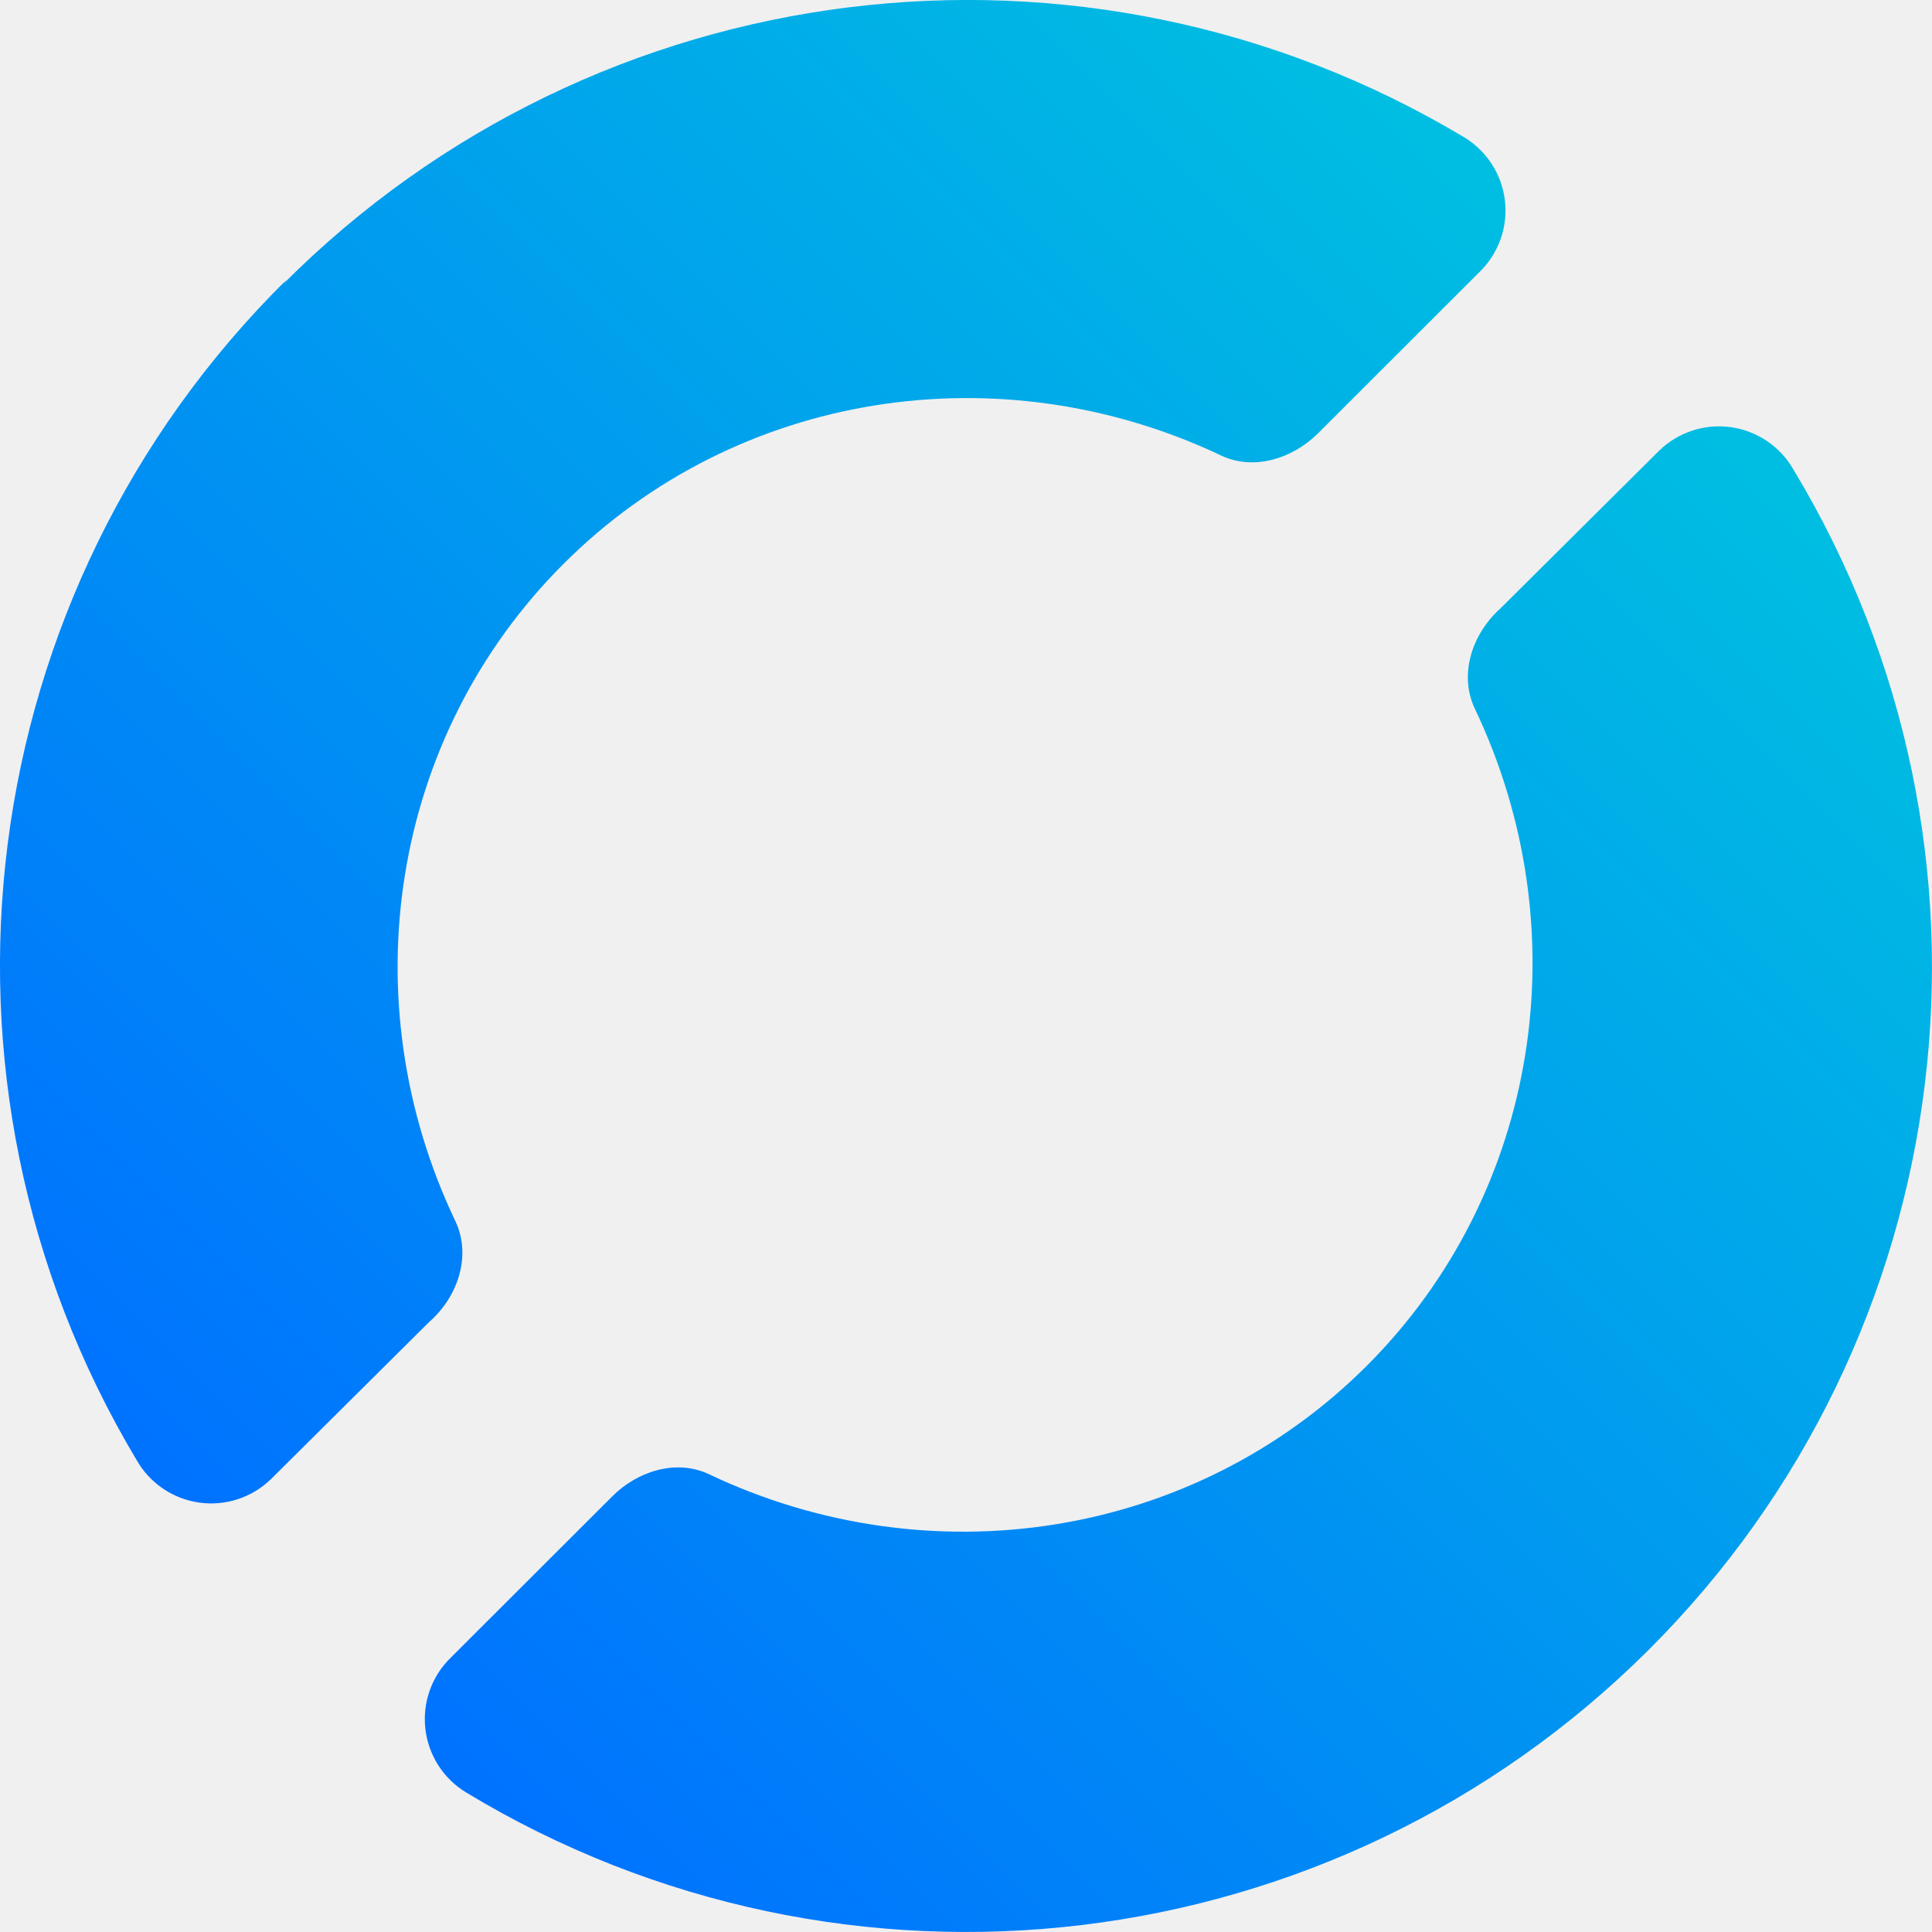
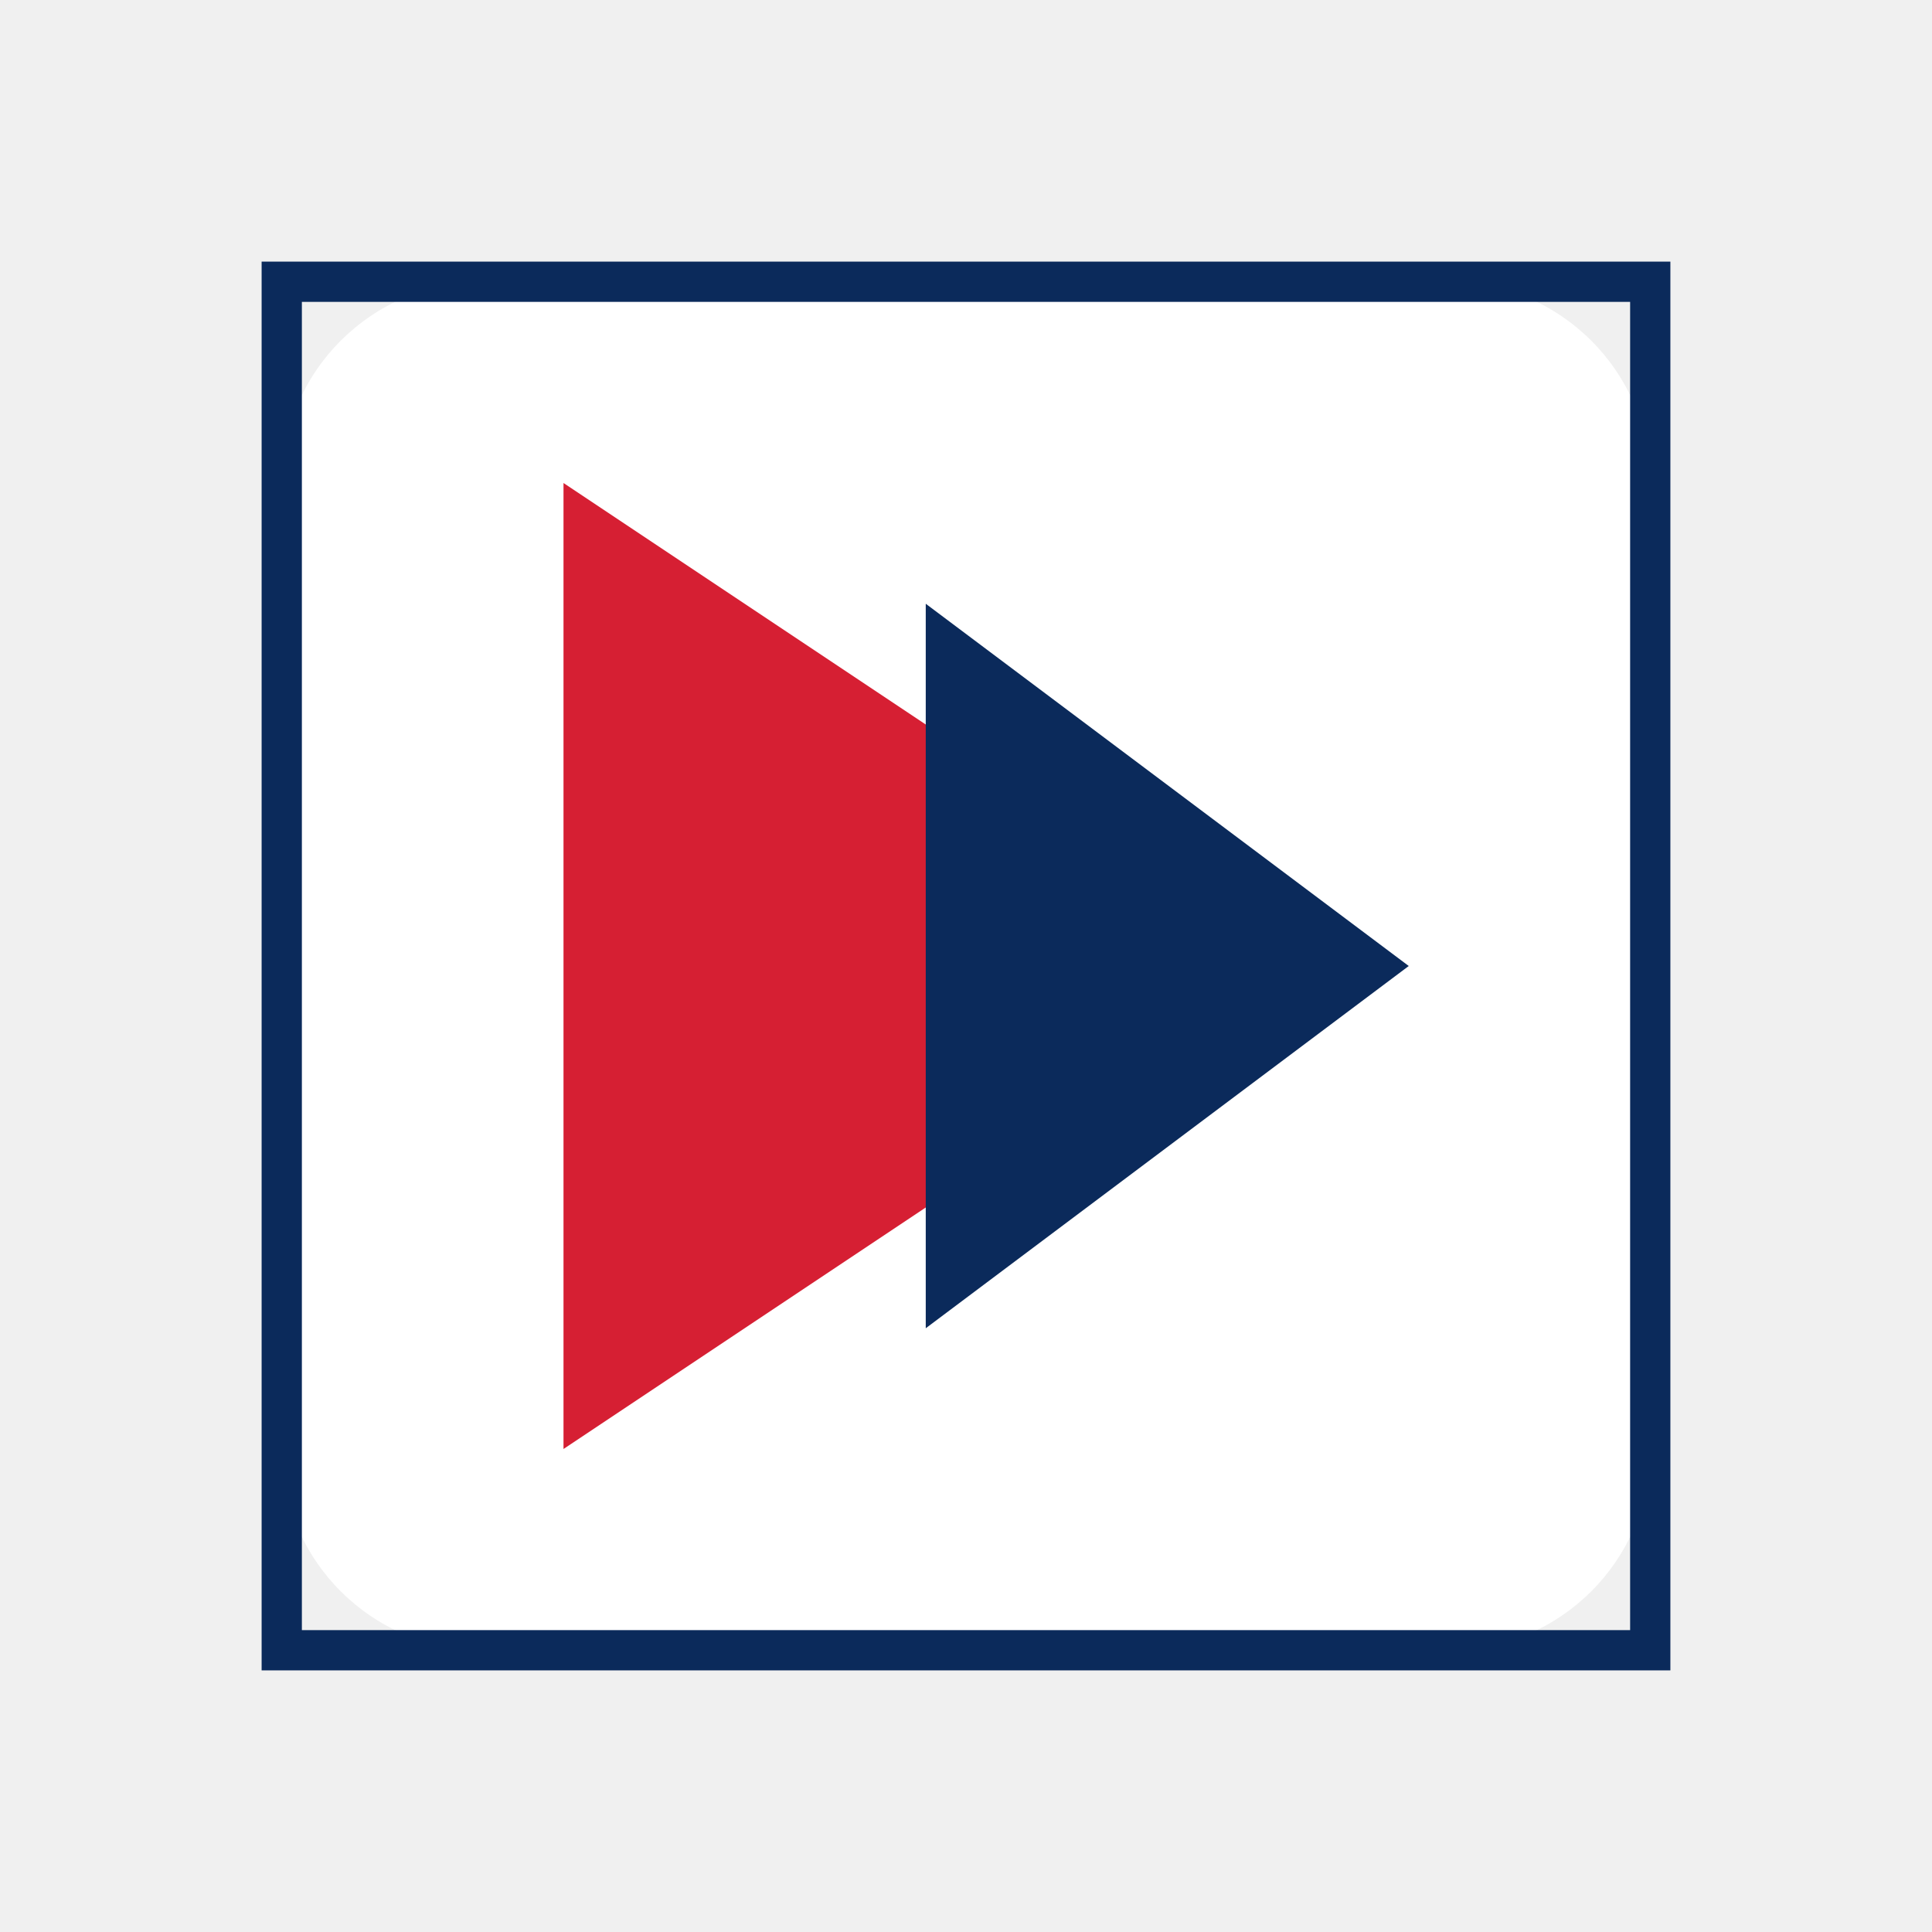
- <svg xmlns="http://www.w3.org/2000/svg" xmlns:xlink="http://www.w3.org/1999/xlink" xml:space="preserve" viewBox="66.993 897.484 26 26">
-   <linearGradient id="a" x1=".148" x2=".845" y1=".851" y2=".154" gradientTransform="matrix(26.301 0 0 26.331 90.674 911.757)" gradientUnits="userSpaceOnUse">
-     <stop offset="0" stop-color="#0071ff" />
-     <stop offset="1" stop-color="#00bfe1" />
-   </linearGradient>
-   <defs>
-     <linearGradient xlink:href="#a" id="b" x1=".148" x2=".845" y1=".851" y2=".154" gradientTransform="matrix(26.00048 0 0 25.99935 66.993 897.485)" gradientUnits="userSpaceOnUse" />
-   </defs>
-   <path fill="url(#b)" d="m89.318 903.552-2.135 2.122c-.376.337-.558.879-.347 1.337 1.422 2.976.882 6.524-1.452 8.856-2.335 2.331-5.887 2.87-8.866 1.449-.439-.197-.954-.03-1.292.312l-2.17 2.167a1.154 1.154 0 0 0 .208 1.81 13.005 13.005 0 0 0 15.91-1.912 12.97 12.97 0 0 0 1.956-15.887 1.154 1.154 0 0 0-1.812-.254zm-18.467-2.305a12.969 12.969 0 0 0-2.02 15.885 1.154 1.154 0 0 0 1.812.254l2.124-2.11c.385-.336.572-.884.359-1.348-1.423-2.976-.884-6.524 1.451-8.856 2.334-2.332 5.887-2.871 8.866-1.45.434.194.942.033 1.281-.3l2.182-2.18a1.152 1.152 0 0 0-.208-1.81 13.009 13.009 0 0 0-15.893 1.973z" />
+ <svg xmlns="http://www.w3.org/2000/svg" viewBox="0 0 96 96">
+   <rect x="14" y="14" width="68" height="68" rx="10" fill="#ffffff" />
+   <path d="M28 24v48l36-24z" fill="#d61f33" />
+   <path d="M46 30v36l24-18z" fill="#0b2a5b" />
+   <path d="M14 14h68v68H14z" fill="none" stroke="#0b2a5b" stroke-width="2" />
</svg>
